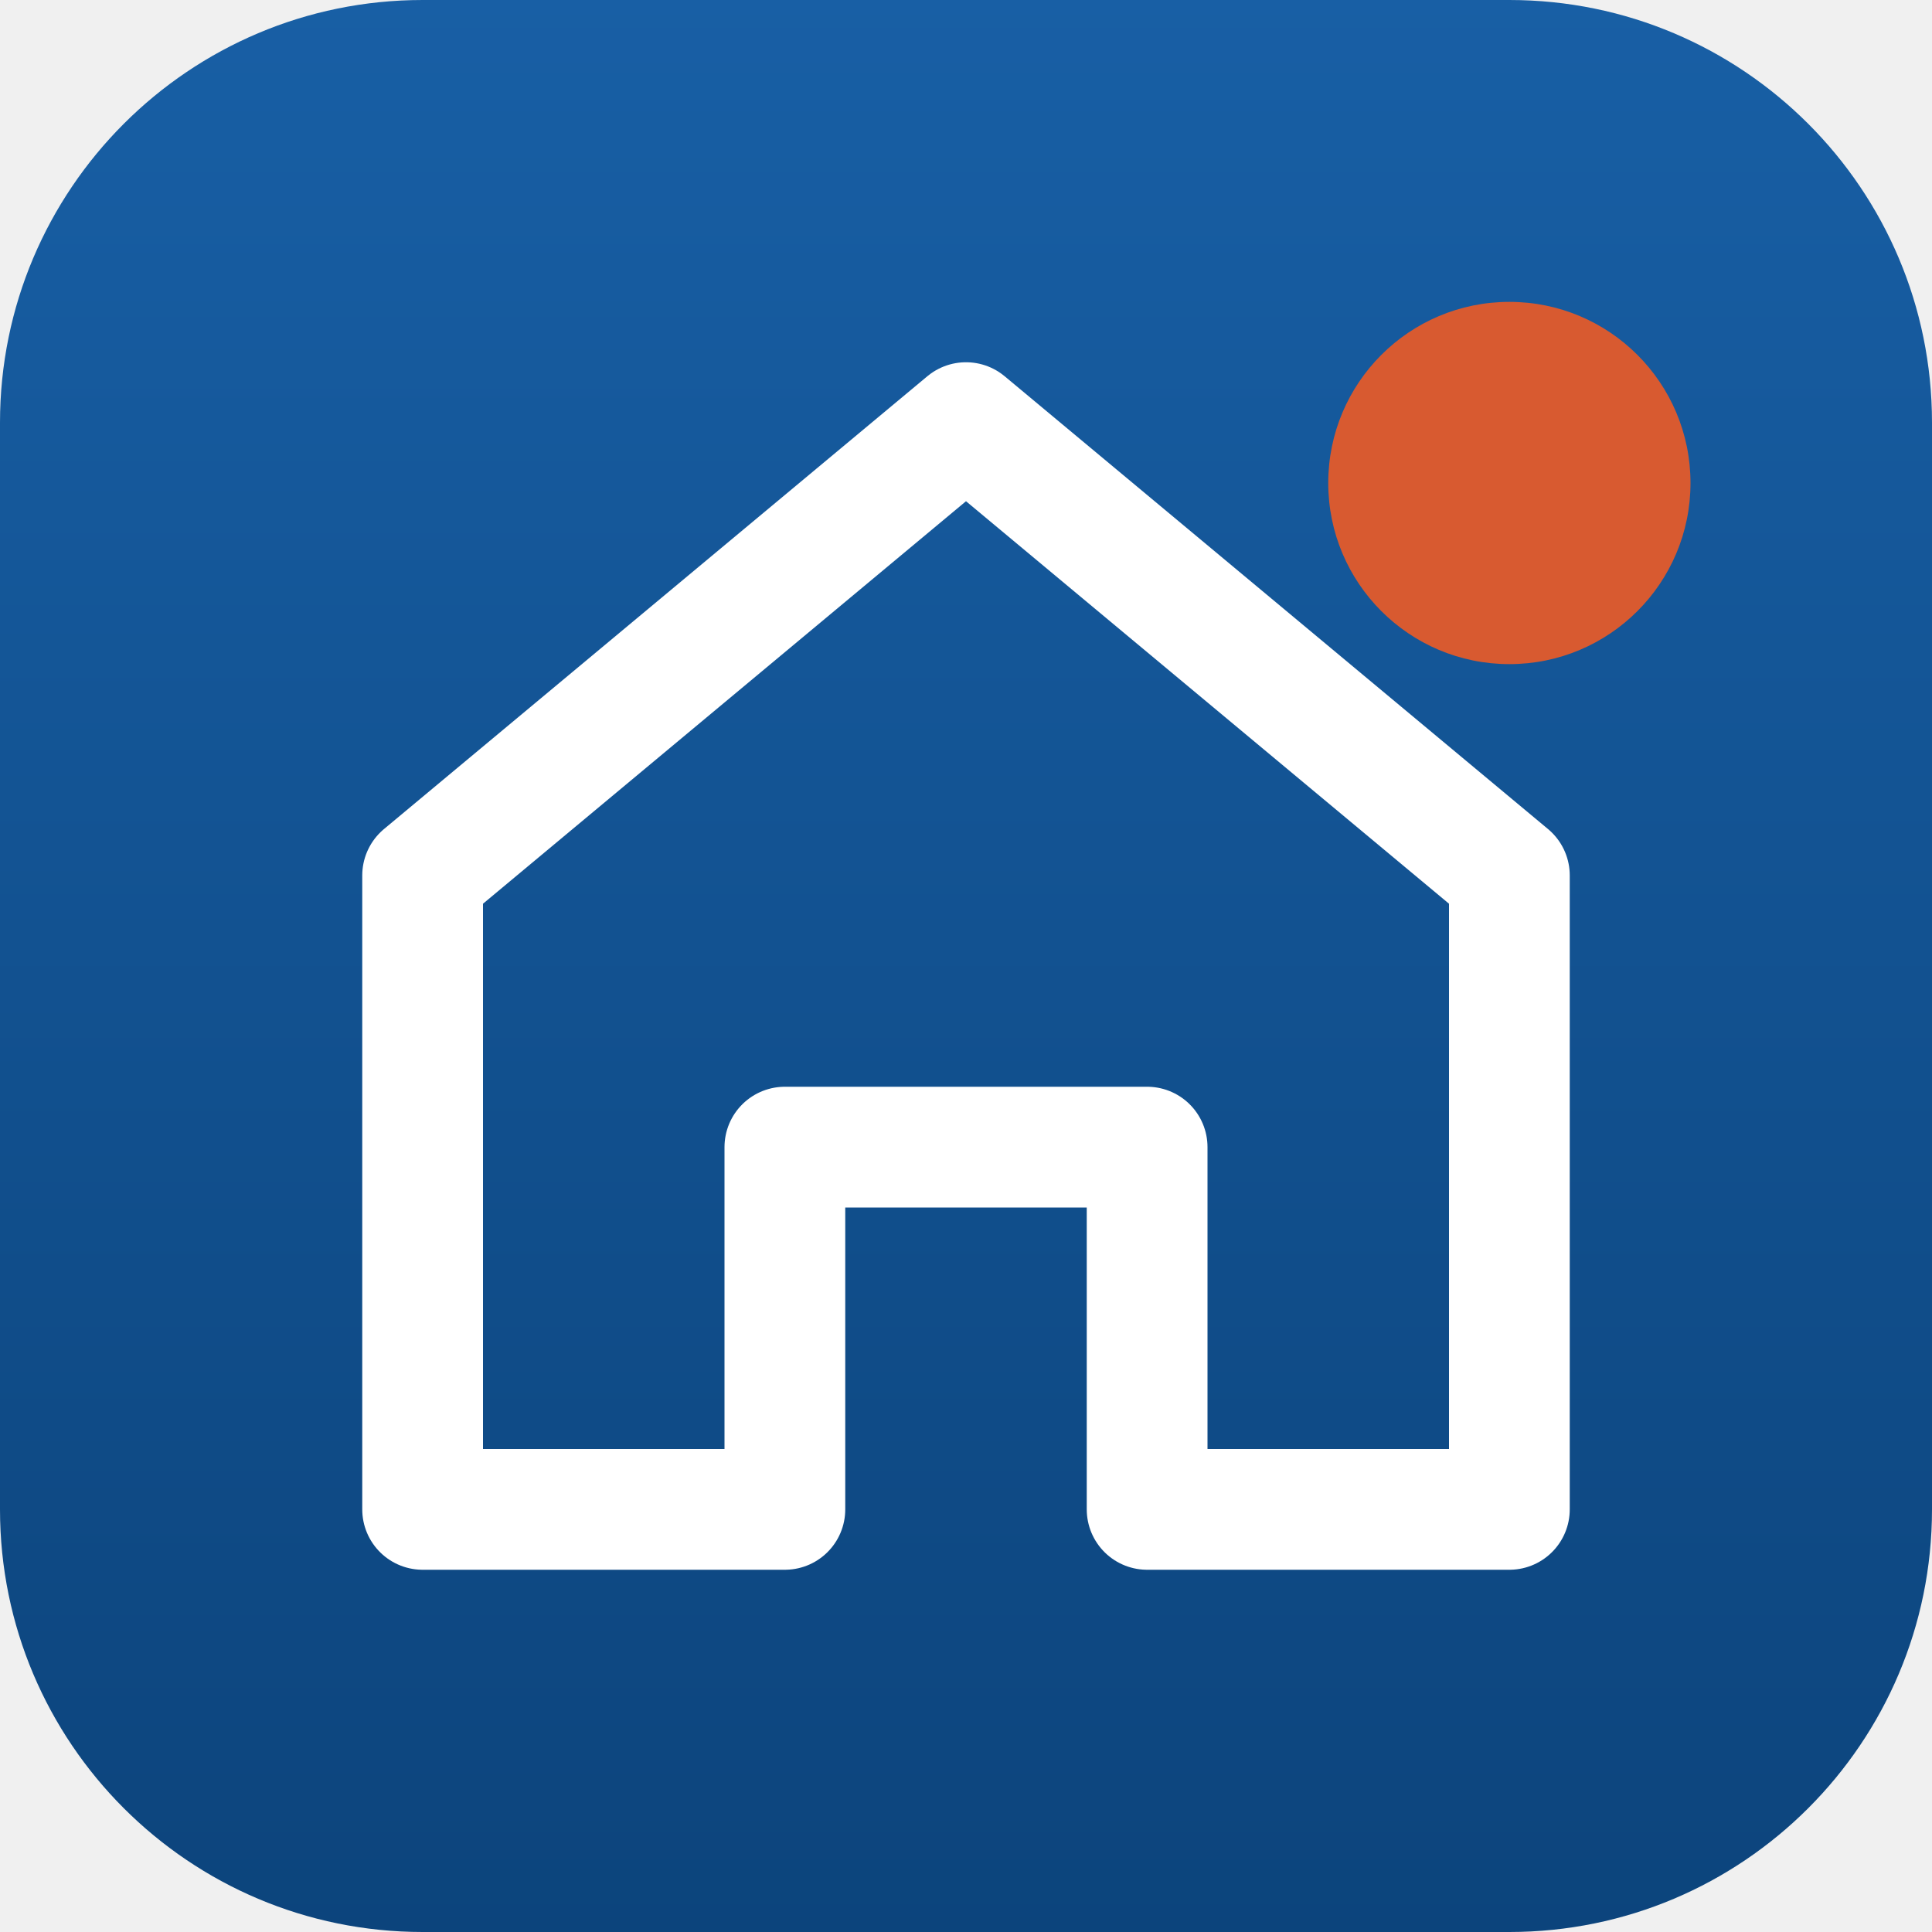
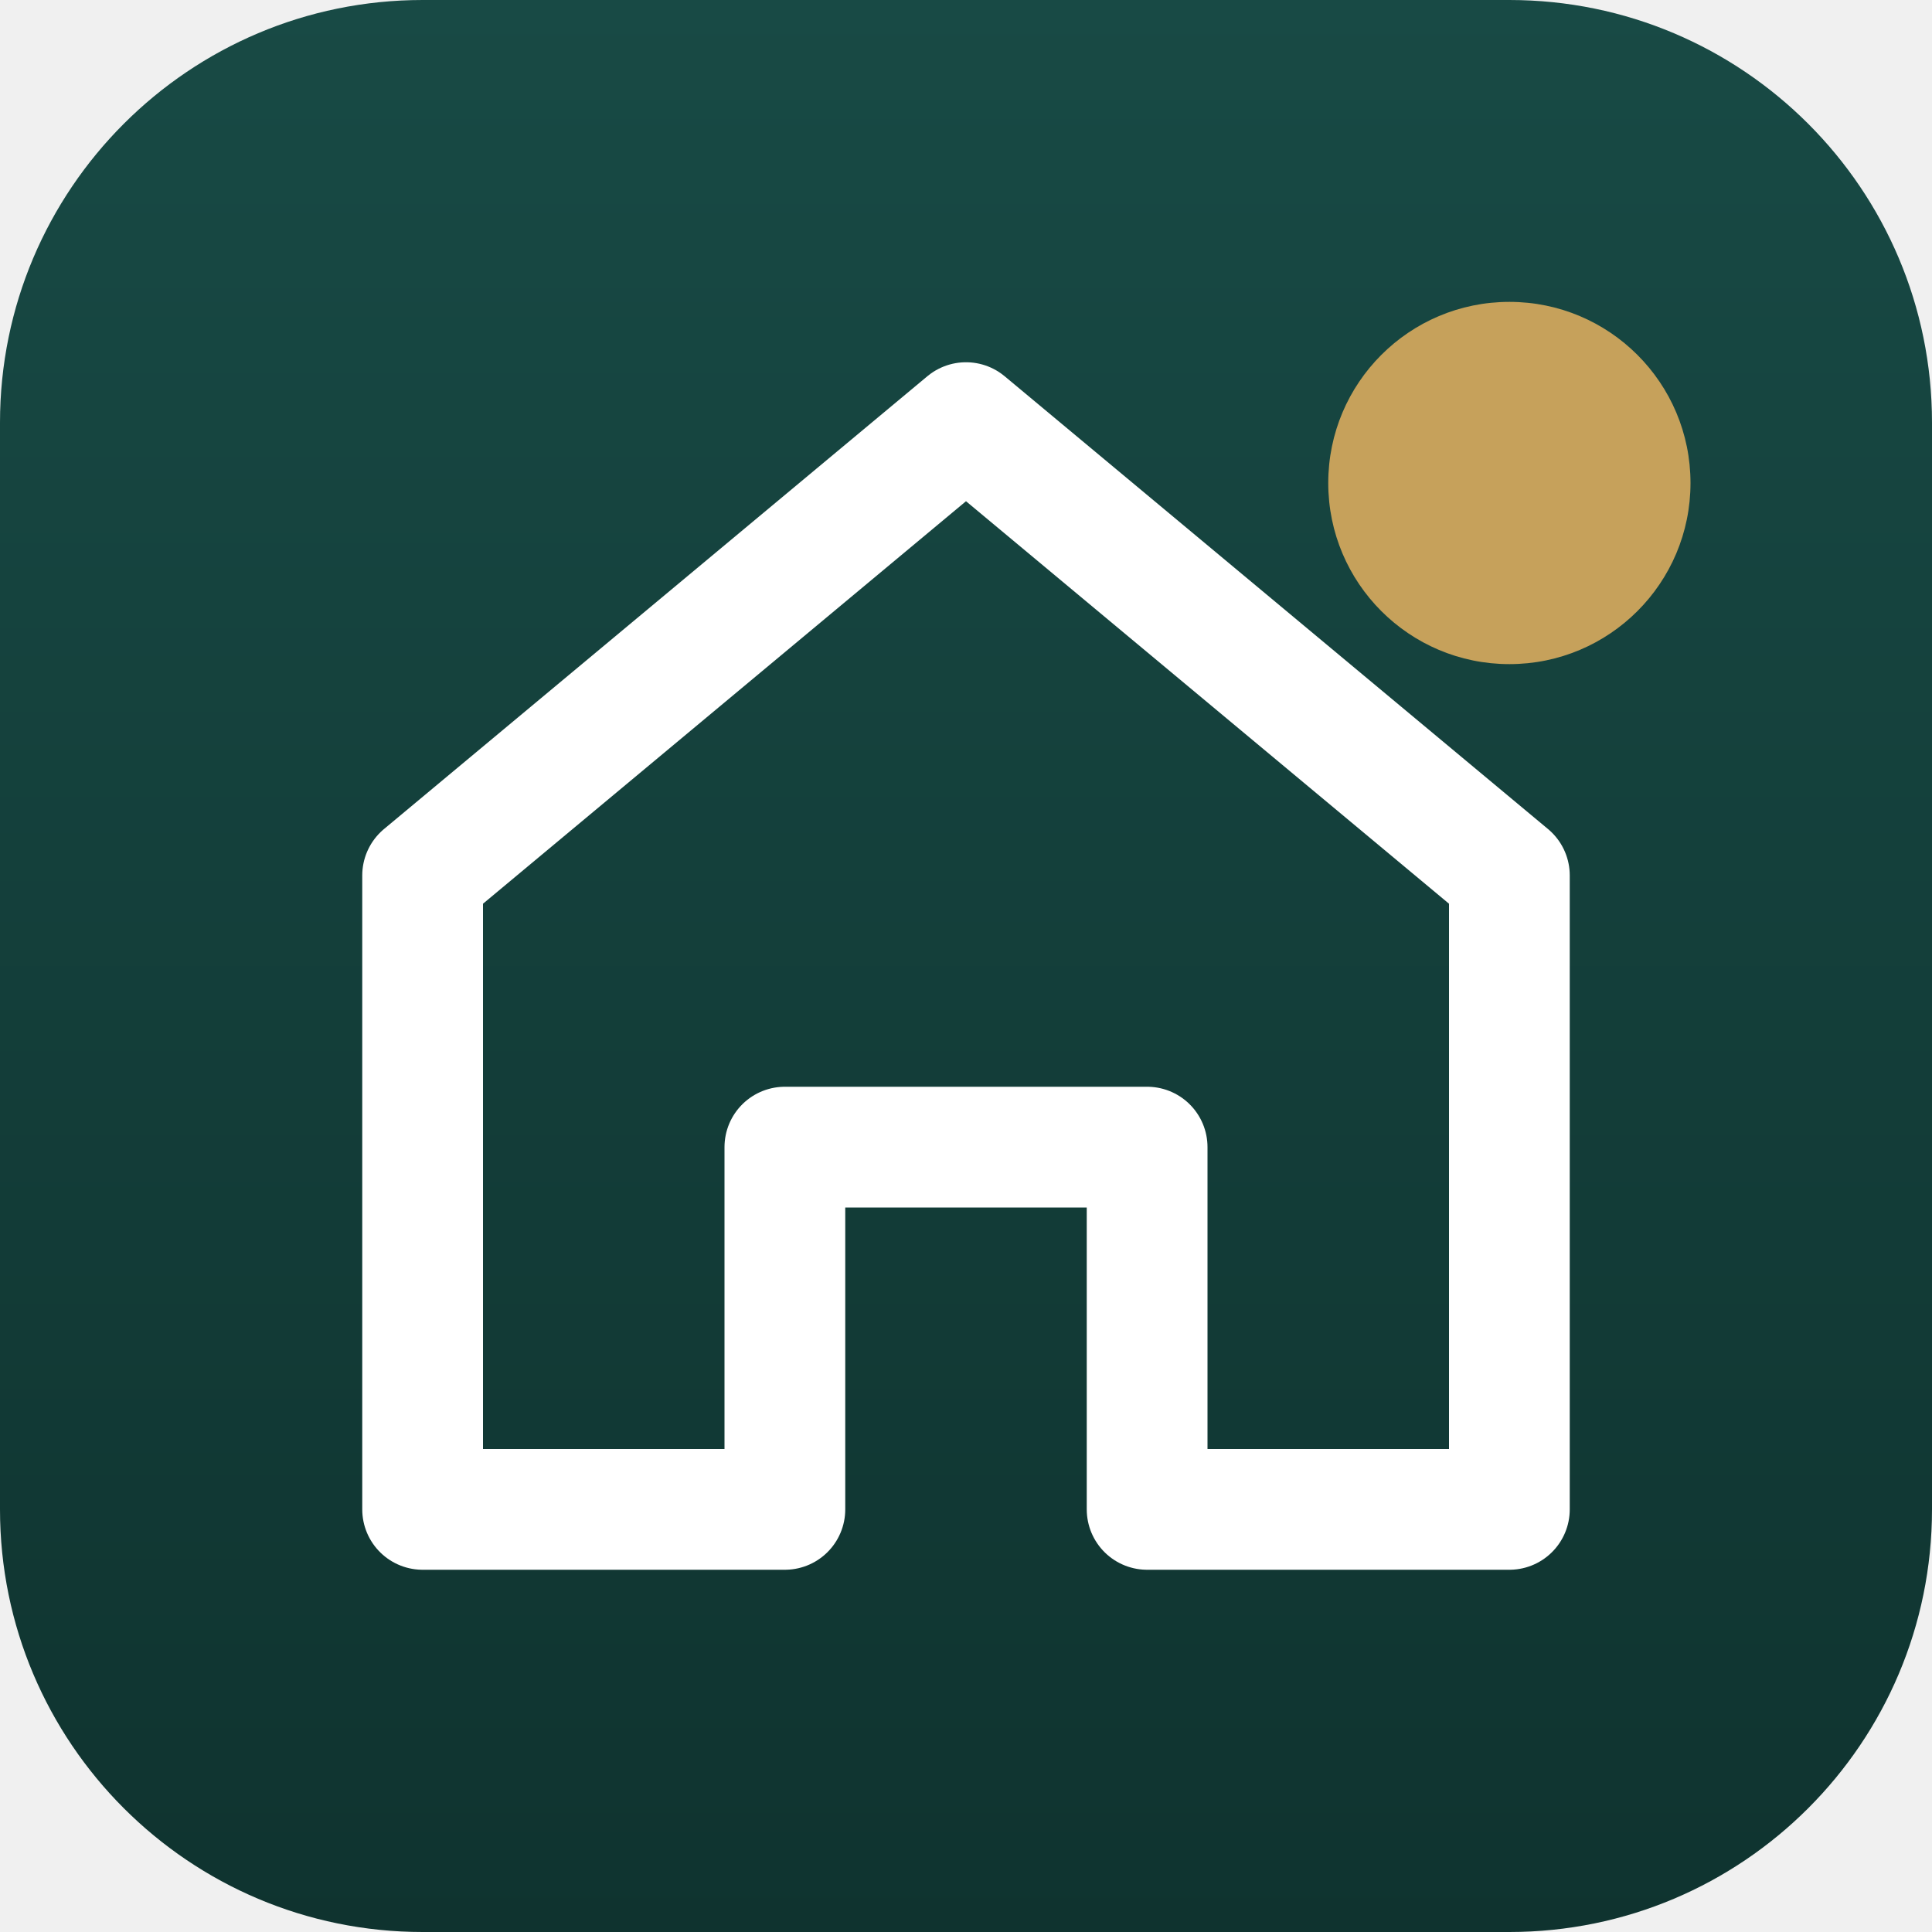
<svg xmlns="http://www.w3.org/2000/svg" viewBox="0 0 64 64">
  <defs>
    <linearGradient id="bg" x1="0" y1="0" x2="0" y2="1">
-       <stop offset="0%" stop-color="#185fa5" />
-       <stop offset="100%" stop-color="#0c447c" />
+       <stop offset="0%" stop-color="#184a45" />
+       <stop offset="100%" stop-color="#0f332f" />
    </linearGradient>
  </defs>
  <rect width="64" height="64" rx="14" fill="url(#bg)" />
  <path d="M32 14 L50 29 V50 H38 V38 H26 V50 H14 V29 Z" fill="none" stroke="#ffffff" stroke-width="4" stroke-linejoin="round" />
-   <circle cx="50" cy="16" r="6" fill="#d85a30" />
+   <circle cx="50" cy="16" r="6" fill="#c6a15b" />
</svg>
